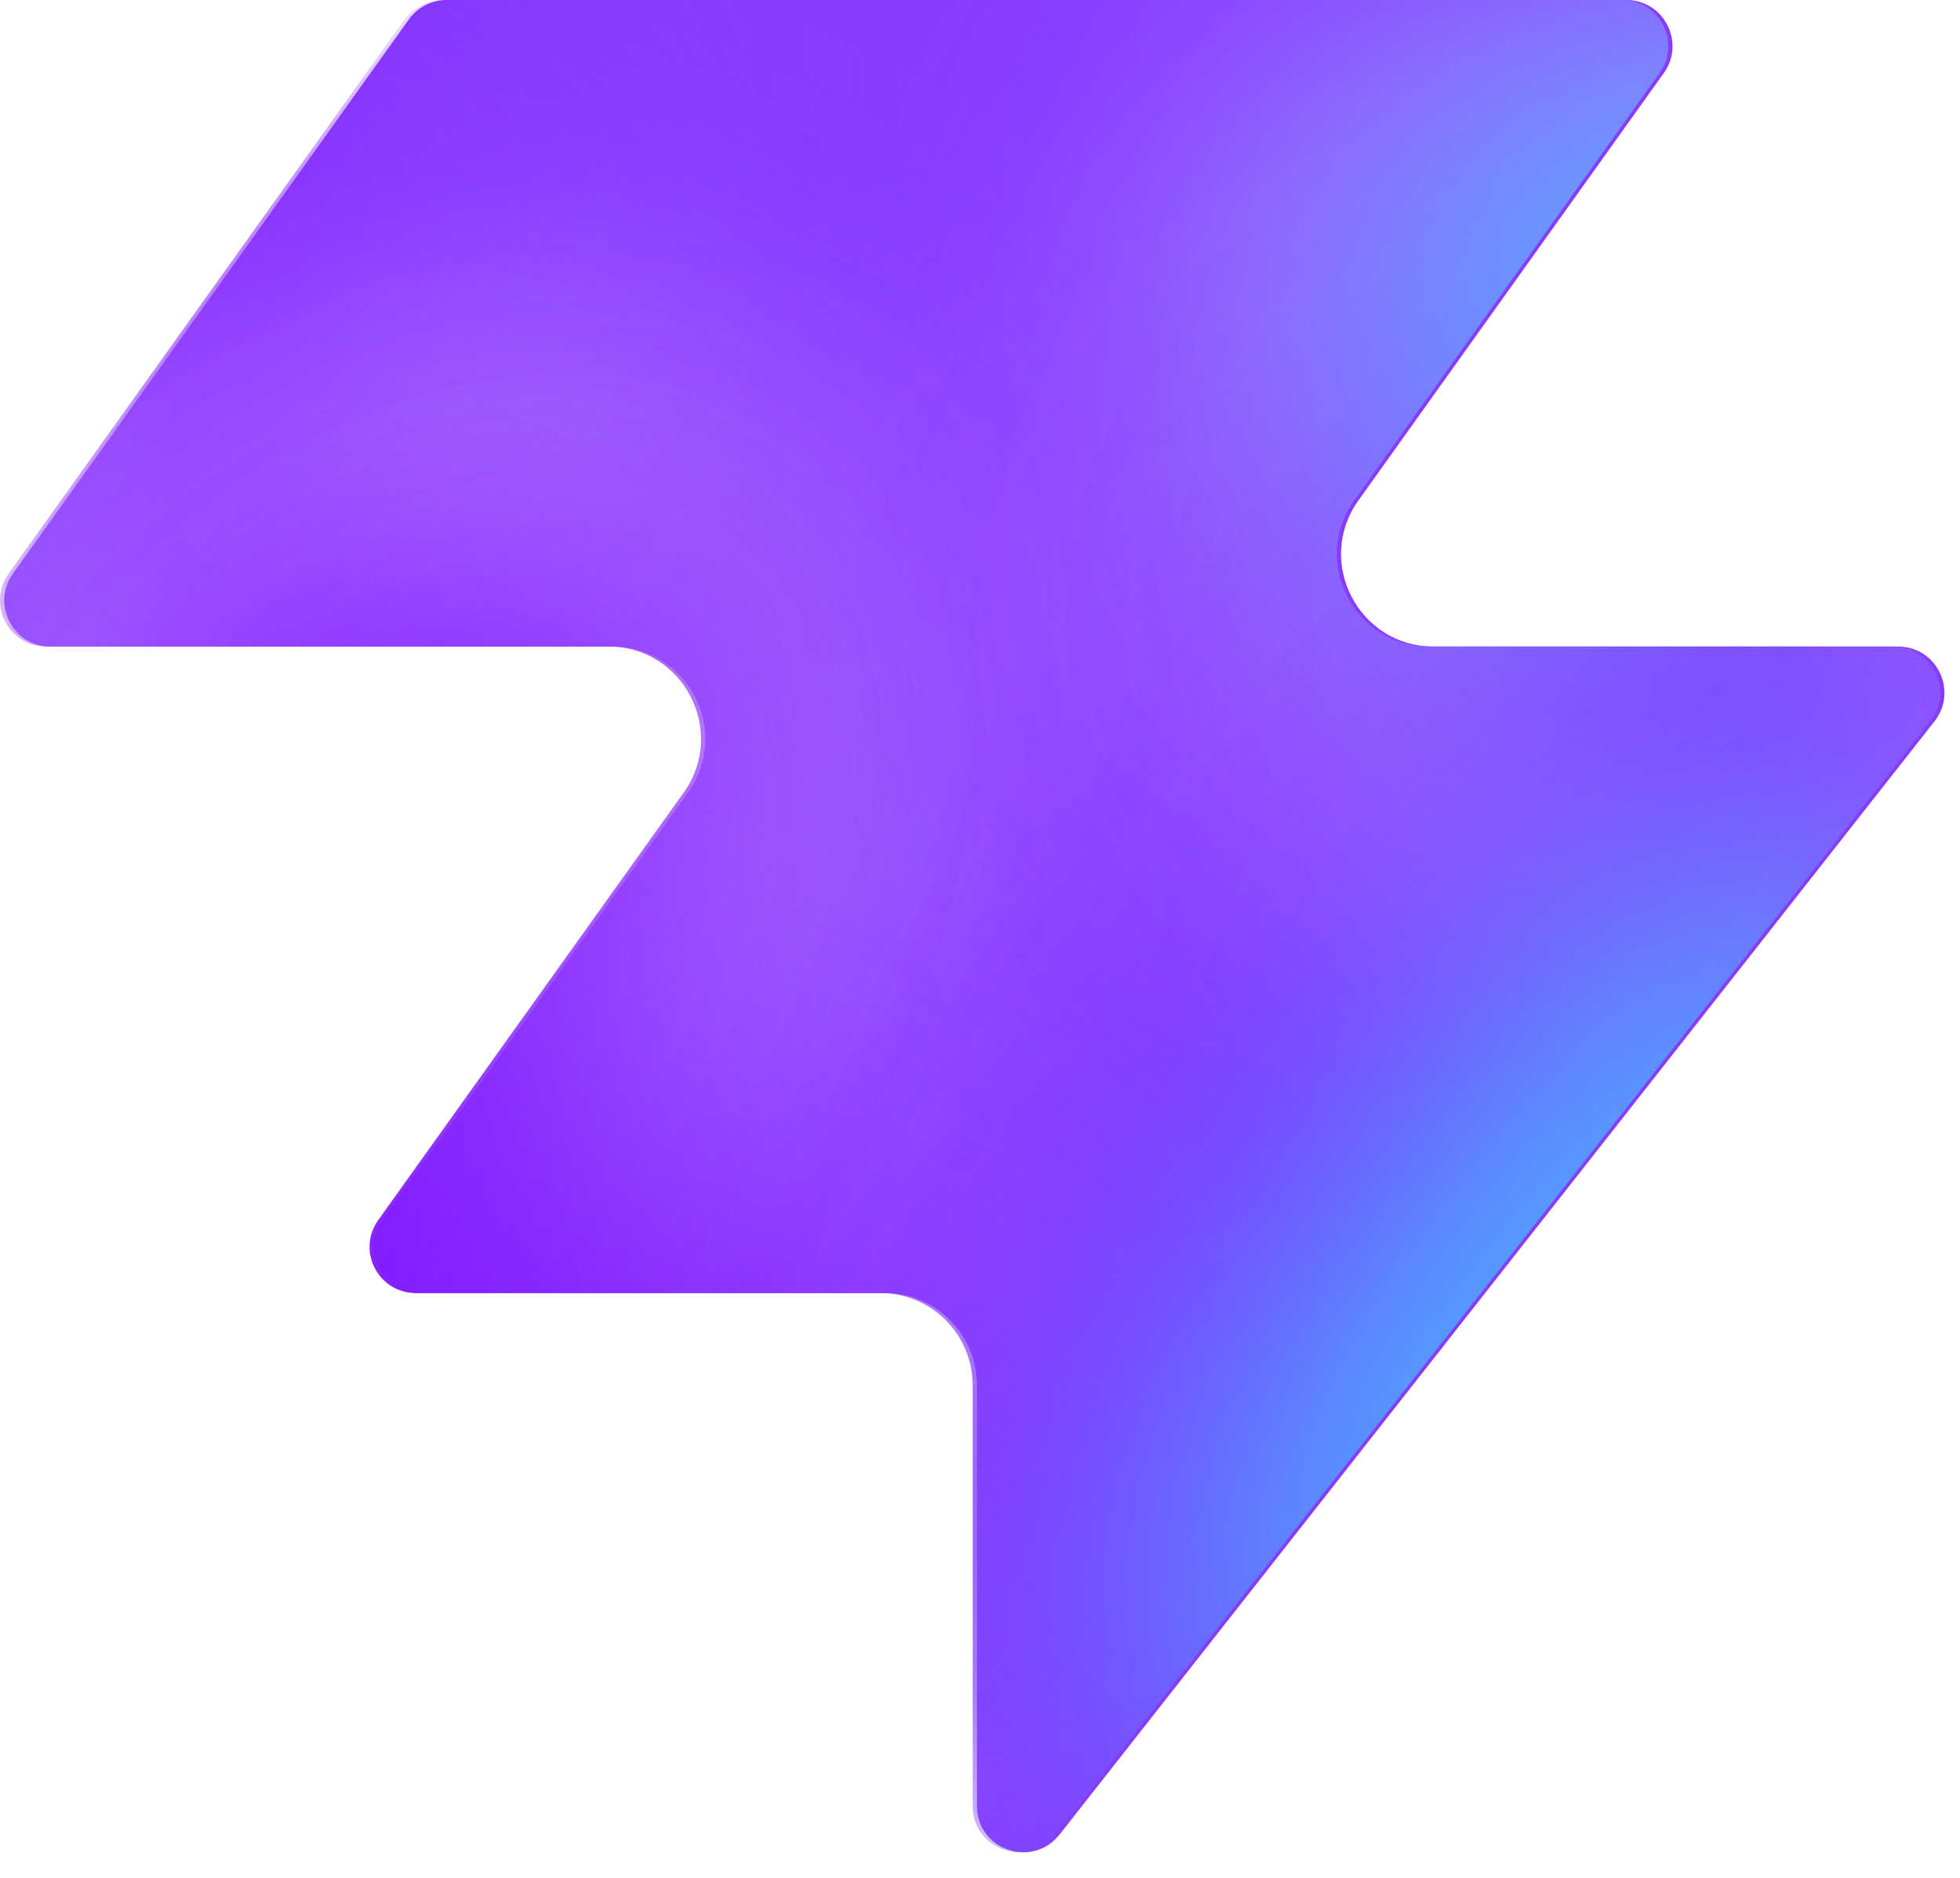
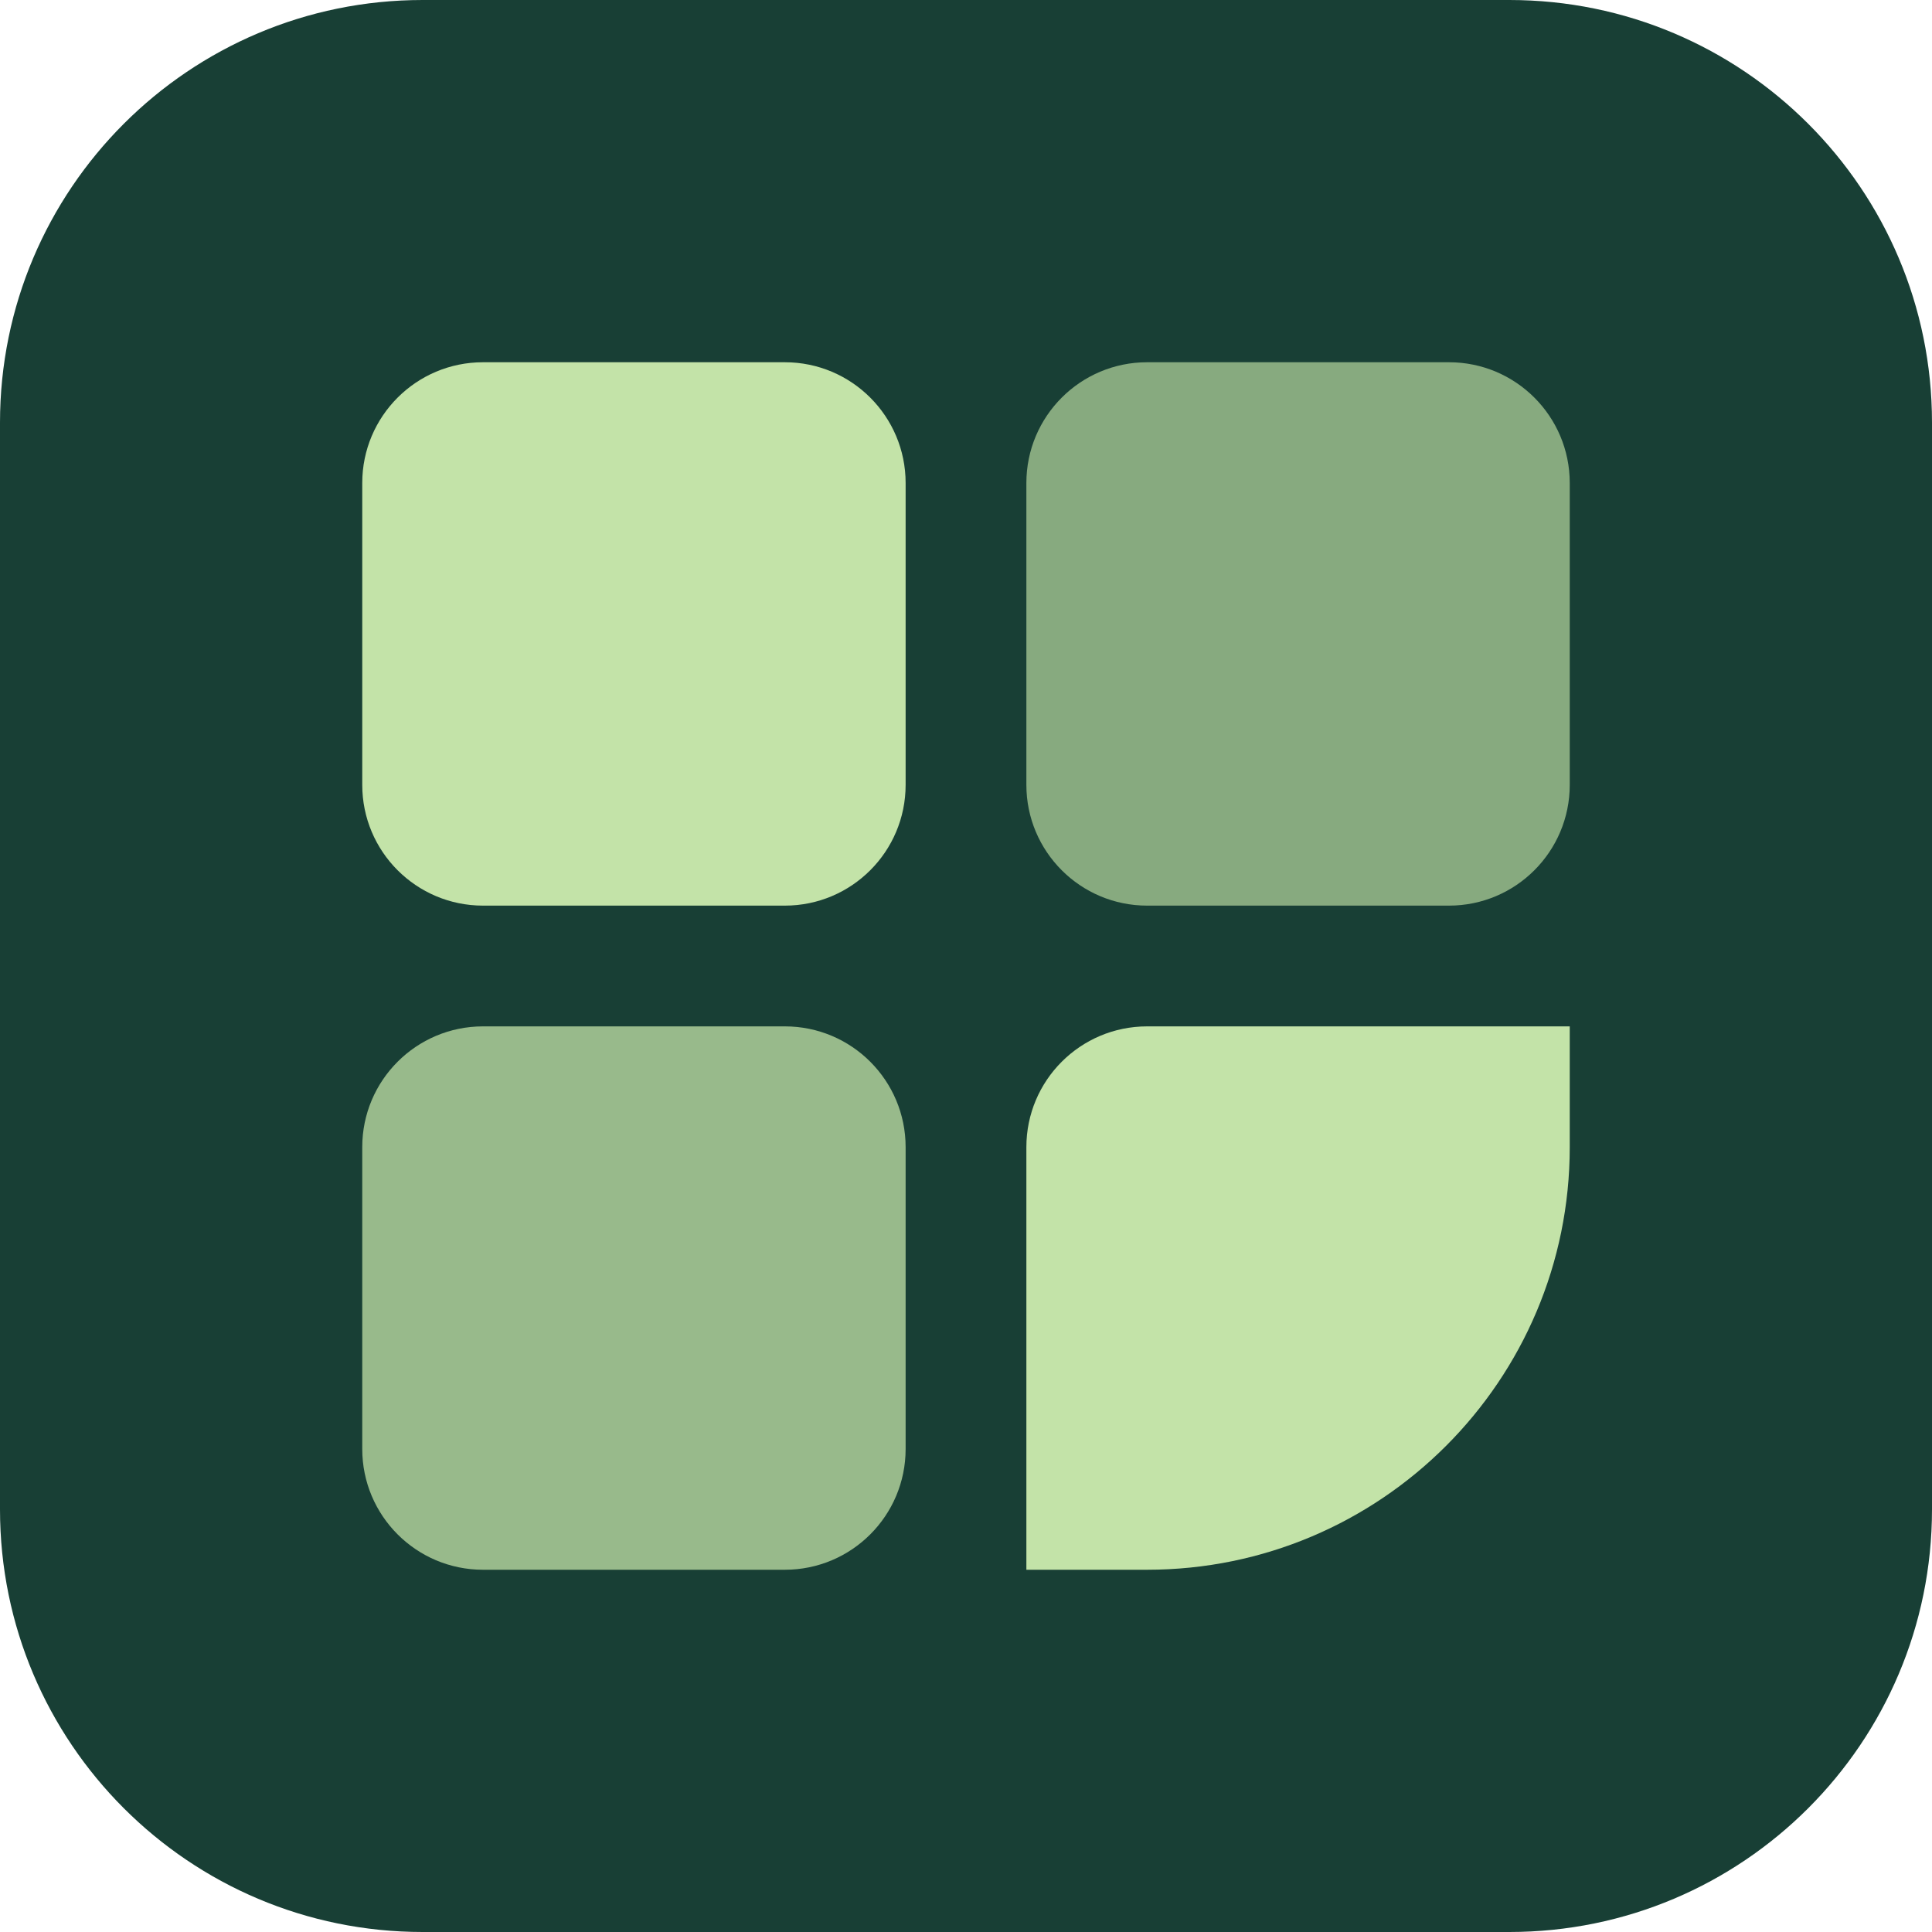
- <svg xmlns="http://www.w3.org/2000/svg" width="48" height="46" fill="none" viewBox="0 0 48 46">
-   <path fill="#863bff" d="M25.946 44.938c-.664.845-2.021.375-2.021-.698V33.937a2.26 2.26 0 0 0-2.262-2.262H10.287c-.92 0-1.456-1.04-.92-1.788l7.48-10.471c1.07-1.497 0-3.578-1.842-3.578H1.237c-.92 0-1.456-1.04-.92-1.788L10.013.474c.214-.297.556-.474.92-.474h28.894c.92 0 1.456 1.04.92 1.788l-7.48 10.471c-1.07 1.498 0 3.579 1.842 3.579h11.377c.943 0 1.473 1.088.89 1.83L25.947 44.94z" style="fill:#863bff;fill:color(display-p3 .525 .23 1);fill-opacity:1" />
-   <mask id="a" width="48" height="46" x="0" y="0" maskUnits="userSpaceOnUse" style="mask-type:alpha">
-     <path fill="#000" d="M25.842 44.938c-.664.844-2.021.375-2.021-.698V33.937a2.26 2.26 0 0 0-2.262-2.262H10.183c-.92 0-1.456-1.04-.92-1.788l7.48-10.471c1.07-1.498 0-3.579-1.842-3.579H1.133c-.92 0-1.456-1.04-.92-1.787L9.91.473c.214-.297.556-.474.92-.474h28.894c.92 0 1.456 1.04.92 1.788l-7.48 10.471c-1.07 1.498 0 3.578 1.842 3.578h11.377c.943 0 1.473 1.088.89 1.832L25.843 44.94z" style="fill:#000;fill-opacity:1" />
-   </mask>
-   <g mask="url(#a)">
-     <g filter="url(#b)">
-       <ellipse cx="5.508" cy="14.704" fill="#ede6ff" rx="5.508" ry="14.704" style="fill:#ede6ff;fill:color(display-p3 .927 .903 1);fill-opacity:1" transform="matrix(.00324 1 1 -.00324 -4.47 31.516)" />
-     </g>
-     <g filter="url(#c)">
-       <ellipse cx="10.399" cy="29.851" fill="#ede6ff" rx="10.399" ry="29.851" style="fill:#ede6ff;fill:color(display-p3 .927 .903 1);fill-opacity:1" transform="matrix(.00324 1 1 -.00324 -39.328 7.883)" />
-     </g>
-     <g filter="url(#d)">
-       <ellipse cx="5.508" cy="30.487" fill="#7e14ff" rx="5.508" ry="30.487" style="fill:#7e14ff;fill:color(display-p3 .492 .077 1);fill-opacity:1" transform="rotate(89.814 -25.913 -14.639)scale(1 -1)" />
-     </g>
-     <g filter="url(#e)">
-       <ellipse cx="5.508" cy="30.599" fill="#7e14ff" rx="5.508" ry="30.599" style="fill:#7e14ff;fill:color(display-p3 .492 .077 1);fill-opacity:1" transform="rotate(89.814 -32.644 -3.334)scale(1 -1)" />
-     </g>
-     <g filter="url(#f)">
-       <ellipse cx="5.508" cy="30.599" fill="#7e14ff" rx="5.508" ry="30.599" style="fill:#7e14ff;fill:color(display-p3 .492 .077 1);fill-opacity:1" transform="matrix(.00324 1 1 -.00324 -34.34 30.47)" />
-     </g>
-     <g filter="url(#g)">
-       <ellipse cx="14.072" cy="22.078" fill="#ede6ff" rx="14.072" ry="22.078" style="fill:#ede6ff;fill:color(display-p3 .927 .903 1);fill-opacity:1" transform="rotate(93.35 24.506 48.493)scale(-1 1)" />
-     </g>
-     <g filter="url(#h)">
-       <ellipse cx="3.47" cy="21.501" fill="#7e14ff" rx="3.47" ry="21.501" style="fill:#7e14ff;fill:color(display-p3 .492 .077 1);fill-opacity:1" transform="rotate(89.009 28.708 47.59)scale(-1 1)" />
-     </g>
-     <g filter="url(#i)">
-       <ellipse cx="3.47" cy="21.501" fill="#7e14ff" rx="3.47" ry="21.501" style="fill:#7e14ff;fill:color(display-p3 .492 .077 1);fill-opacity:1" transform="rotate(89.009 28.708 47.59)scale(-1 1)" />
-     </g>
-     <g filter="url(#j)">
-       <ellipse cx=".387" cy="8.972" fill="#7e14ff" rx="4.407" ry="29.108" style="fill:#7e14ff;fill:color(display-p3 .492 .077 1);fill-opacity:1" transform="rotate(39.51 .387 8.972)" />
-     </g>
-     <g filter="url(#k)">
-       <ellipse cx="47.523" cy="-6.092" fill="#7e14ff" rx="4.407" ry="29.108" style="fill:#7e14ff;fill:color(display-p3 .492 .077 1);fill-opacity:1" transform="rotate(37.892 47.523 -6.092)" />
-     </g>
-     <g filter="url(#l)">
-       <ellipse cx="41.412" cy="6.333" fill="#47bfff" rx="5.971" ry="9.665" style="fill:#47bfff;fill:color(display-p3 .28 .748 1);fill-opacity:1" transform="rotate(37.892 41.412 6.333)" />
-     </g>
-     <g filter="url(#m)">
-       <ellipse cx="-1.879" cy="38.332" fill="#7e14ff" rx="4.407" ry="29.108" style="fill:#7e14ff;fill:color(display-p3 .492 .077 1);fill-opacity:1" transform="rotate(37.892 -1.88 38.332)" />
-     </g>
-     <g filter="url(#n)">
-       <ellipse cx="-1.879" cy="38.332" fill="#7e14ff" rx="4.407" ry="29.108" style="fill:#7e14ff;fill:color(display-p3 .492 .077 1);fill-opacity:1" transform="rotate(37.892 -1.88 38.332)" />
-     </g>
-     <g filter="url(#o)">
-       <ellipse cx="35.651" cy="29.907" fill="#7e14ff" rx="4.407" ry="29.108" style="fill:#7e14ff;fill:color(display-p3 .492 .077 1);fill-opacity:1" transform="rotate(37.892 35.651 29.907)" />
-     </g>
-     <g filter="url(#p)">
-       <ellipse cx="38.418" cy="32.4" fill="#47bfff" rx="5.971" ry="15.297" style="fill:#47bfff;fill:color(display-p3 .28 .748 1);fill-opacity:1" transform="rotate(37.892 38.418 32.4)" />
-     </g>
+ <svg xmlns="http://www.w3.org/2000/svg" viewBox="0 0 64 64">
+   <rect width="64" height="64" rx="14" fill="#183f35" />
+   <g fill="#c3e3a8">
+     <rect x="12" y="12" width="18" height="18" rx="4" />
+     <rect x="34" y="12" width="18" height="18" rx="4" opacity=".65" />
+     <rect x="12" y="34" width="18" height="18" rx="4" opacity=".75" />
+     <path d="M38 34h14v4a14 14 0 0 1-14 14h-4V38a4 4 0 0 1 4-4Z" />
  </g>
-   <defs>
-     <filter id="b" width="60.045" height="41.654" x="-19.77" y="16.149" color-interpolation-filters="sRGB" filterUnits="userSpaceOnUse">
-       <feFlood flood-opacity="0" result="BackgroundImageFix" />
-       <feBlend in="SourceGraphic" in2="BackgroundImageFix" result="shape" />
-       <feGaussianBlur result="effect1_foregroundBlur_2002_17158" stdDeviation="7.659" />
-     </filter>
-     <filter id="c" width="90.34" height="51.437" x="-54.613" y="-7.533" color-interpolation-filters="sRGB" filterUnits="userSpaceOnUse">
-       <feFlood flood-opacity="0" result="BackgroundImageFix" />
-       <feBlend in="SourceGraphic" in2="BackgroundImageFix" result="shape" />
-       <feGaussianBlur result="effect1_foregroundBlur_2002_17158" stdDeviation="7.659" />
-     </filter>
-     <filter id="d" width="79.355" height="29.4" x="-49.64" y="2.03" color-interpolation-filters="sRGB" filterUnits="userSpaceOnUse">
-       <feFlood flood-opacity="0" result="BackgroundImageFix" />
-       <feBlend in="SourceGraphic" in2="BackgroundImageFix" result="shape" />
-       <feGaussianBlur result="effect1_foregroundBlur_2002_17158" stdDeviation="4.596" />
-     </filter>
-     <filter id="e" width="79.579" height="29.4" x="-45.045" y="20.029" color-interpolation-filters="sRGB" filterUnits="userSpaceOnUse">
-       <feFlood flood-opacity="0" result="BackgroundImageFix" />
-       <feBlend in="SourceGraphic" in2="BackgroundImageFix" result="shape" />
-       <feGaussianBlur result="effect1_foregroundBlur_2002_17158" stdDeviation="4.596" />
-     </filter>
-     <filter id="f" width="79.579" height="29.4" x="-43.513" y="21.178" color-interpolation-filters="sRGB" filterUnits="userSpaceOnUse">
-       <feFlood flood-opacity="0" result="BackgroundImageFix" />
-       <feBlend in="SourceGraphic" in2="BackgroundImageFix" result="shape" />
-       <feGaussianBlur result="effect1_foregroundBlur_2002_17158" stdDeviation="4.596" />
-     </filter>
-     <filter id="g" width="74.749" height="58.852" x="15.756" y="-17.901" color-interpolation-filters="sRGB" filterUnits="userSpaceOnUse">
-       <feFlood flood-opacity="0" result="BackgroundImageFix" />
-       <feBlend in="SourceGraphic" in2="BackgroundImageFix" result="shape" />
-       <feGaussianBlur result="effect1_foregroundBlur_2002_17158" stdDeviation="7.659" />
-     </filter>
-     <filter id="h" width="61.377" height="25.362" x="23.548" y="2.284" color-interpolation-filters="sRGB" filterUnits="userSpaceOnUse">
-       <feFlood flood-opacity="0" result="BackgroundImageFix" />
-       <feBlend in="SourceGraphic" in2="BackgroundImageFix" result="shape" />
-       <feGaussianBlur result="effect1_foregroundBlur_2002_17158" stdDeviation="4.596" />
-     </filter>
-     <filter id="i" width="61.377" height="25.362" x="23.548" y="2.284" color-interpolation-filters="sRGB" filterUnits="userSpaceOnUse">
-       <feFlood flood-opacity="0" result="BackgroundImageFix" />
-       <feBlend in="SourceGraphic" in2="BackgroundImageFix" result="shape" />
-       <feGaussianBlur result="effect1_foregroundBlur_2002_17158" stdDeviation="4.596" />
-     </filter>
-     <filter id="j" width="56.045" height="63.649" x="-27.636" y="-22.853" color-interpolation-filters="sRGB" filterUnits="userSpaceOnUse">
-       <feFlood flood-opacity="0" result="BackgroundImageFix" />
-       <feBlend in="SourceGraphic" in2="BackgroundImageFix" result="shape" />
-       <feGaussianBlur result="effect1_foregroundBlur_2002_17158" stdDeviation="4.596" />
-     </filter>
-     <filter id="k" width="54.814" height="64.646" x="20.116" y="-38.415" color-interpolation-filters="sRGB" filterUnits="userSpaceOnUse">
-       <feFlood flood-opacity="0" result="BackgroundImageFix" />
-       <feBlend in="SourceGraphic" in2="BackgroundImageFix" result="shape" />
-       <feGaussianBlur result="effect1_foregroundBlur_2002_17158" stdDeviation="4.596" />
-     </filter>
-     <filter id="l" width="33.541" height="35.313" x="24.641" y="-11.323" color-interpolation-filters="sRGB" filterUnits="userSpaceOnUse">
-       <feFlood flood-opacity="0" result="BackgroundImageFix" />
-       <feBlend in="SourceGraphic" in2="BackgroundImageFix" result="shape" />
-       <feGaussianBlur result="effect1_foregroundBlur_2002_17158" stdDeviation="4.596" />
-     </filter>
-     <filter id="m" width="54.814" height="64.646" x="-29.286" y="6.009" color-interpolation-filters="sRGB" filterUnits="userSpaceOnUse">
-       <feFlood flood-opacity="0" result="BackgroundImageFix" />
-       <feBlend in="SourceGraphic" in2="BackgroundImageFix" result="shape" />
-       <feGaussianBlur result="effect1_foregroundBlur_2002_17158" stdDeviation="4.596" />
-     </filter>
-     <filter id="n" width="54.814" height="64.646" x="-29.286" y="6.009" color-interpolation-filters="sRGB" filterUnits="userSpaceOnUse">
-       <feFlood flood-opacity="0" result="BackgroundImageFix" />
-       <feBlend in="SourceGraphic" in2="BackgroundImageFix" result="shape" />
-       <feGaussianBlur result="effect1_foregroundBlur_2002_17158" stdDeviation="4.596" />
-     </filter>
-     <filter id="o" width="54.814" height="64.646" x="8.244" y="-2.416" color-interpolation-filters="sRGB" filterUnits="userSpaceOnUse">
-       <feFlood flood-opacity="0" result="BackgroundImageFix" />
-       <feBlend in="SourceGraphic" in2="BackgroundImageFix" result="shape" />
-       <feGaussianBlur result="effect1_foregroundBlur_2002_17158" stdDeviation="4.596" />
-     </filter>
-     <filter id="p" width="39.409" height="43.623" x="18.713" y="10.588" color-interpolation-filters="sRGB" filterUnits="userSpaceOnUse">
-       <feFlood flood-opacity="0" result="BackgroundImageFix" />
-       <feBlend in="SourceGraphic" in2="BackgroundImageFix" result="shape" />
-       <feGaussianBlur result="effect1_foregroundBlur_2002_17158" stdDeviation="4.596" />
-     </filter>
-   </defs>
</svg>
